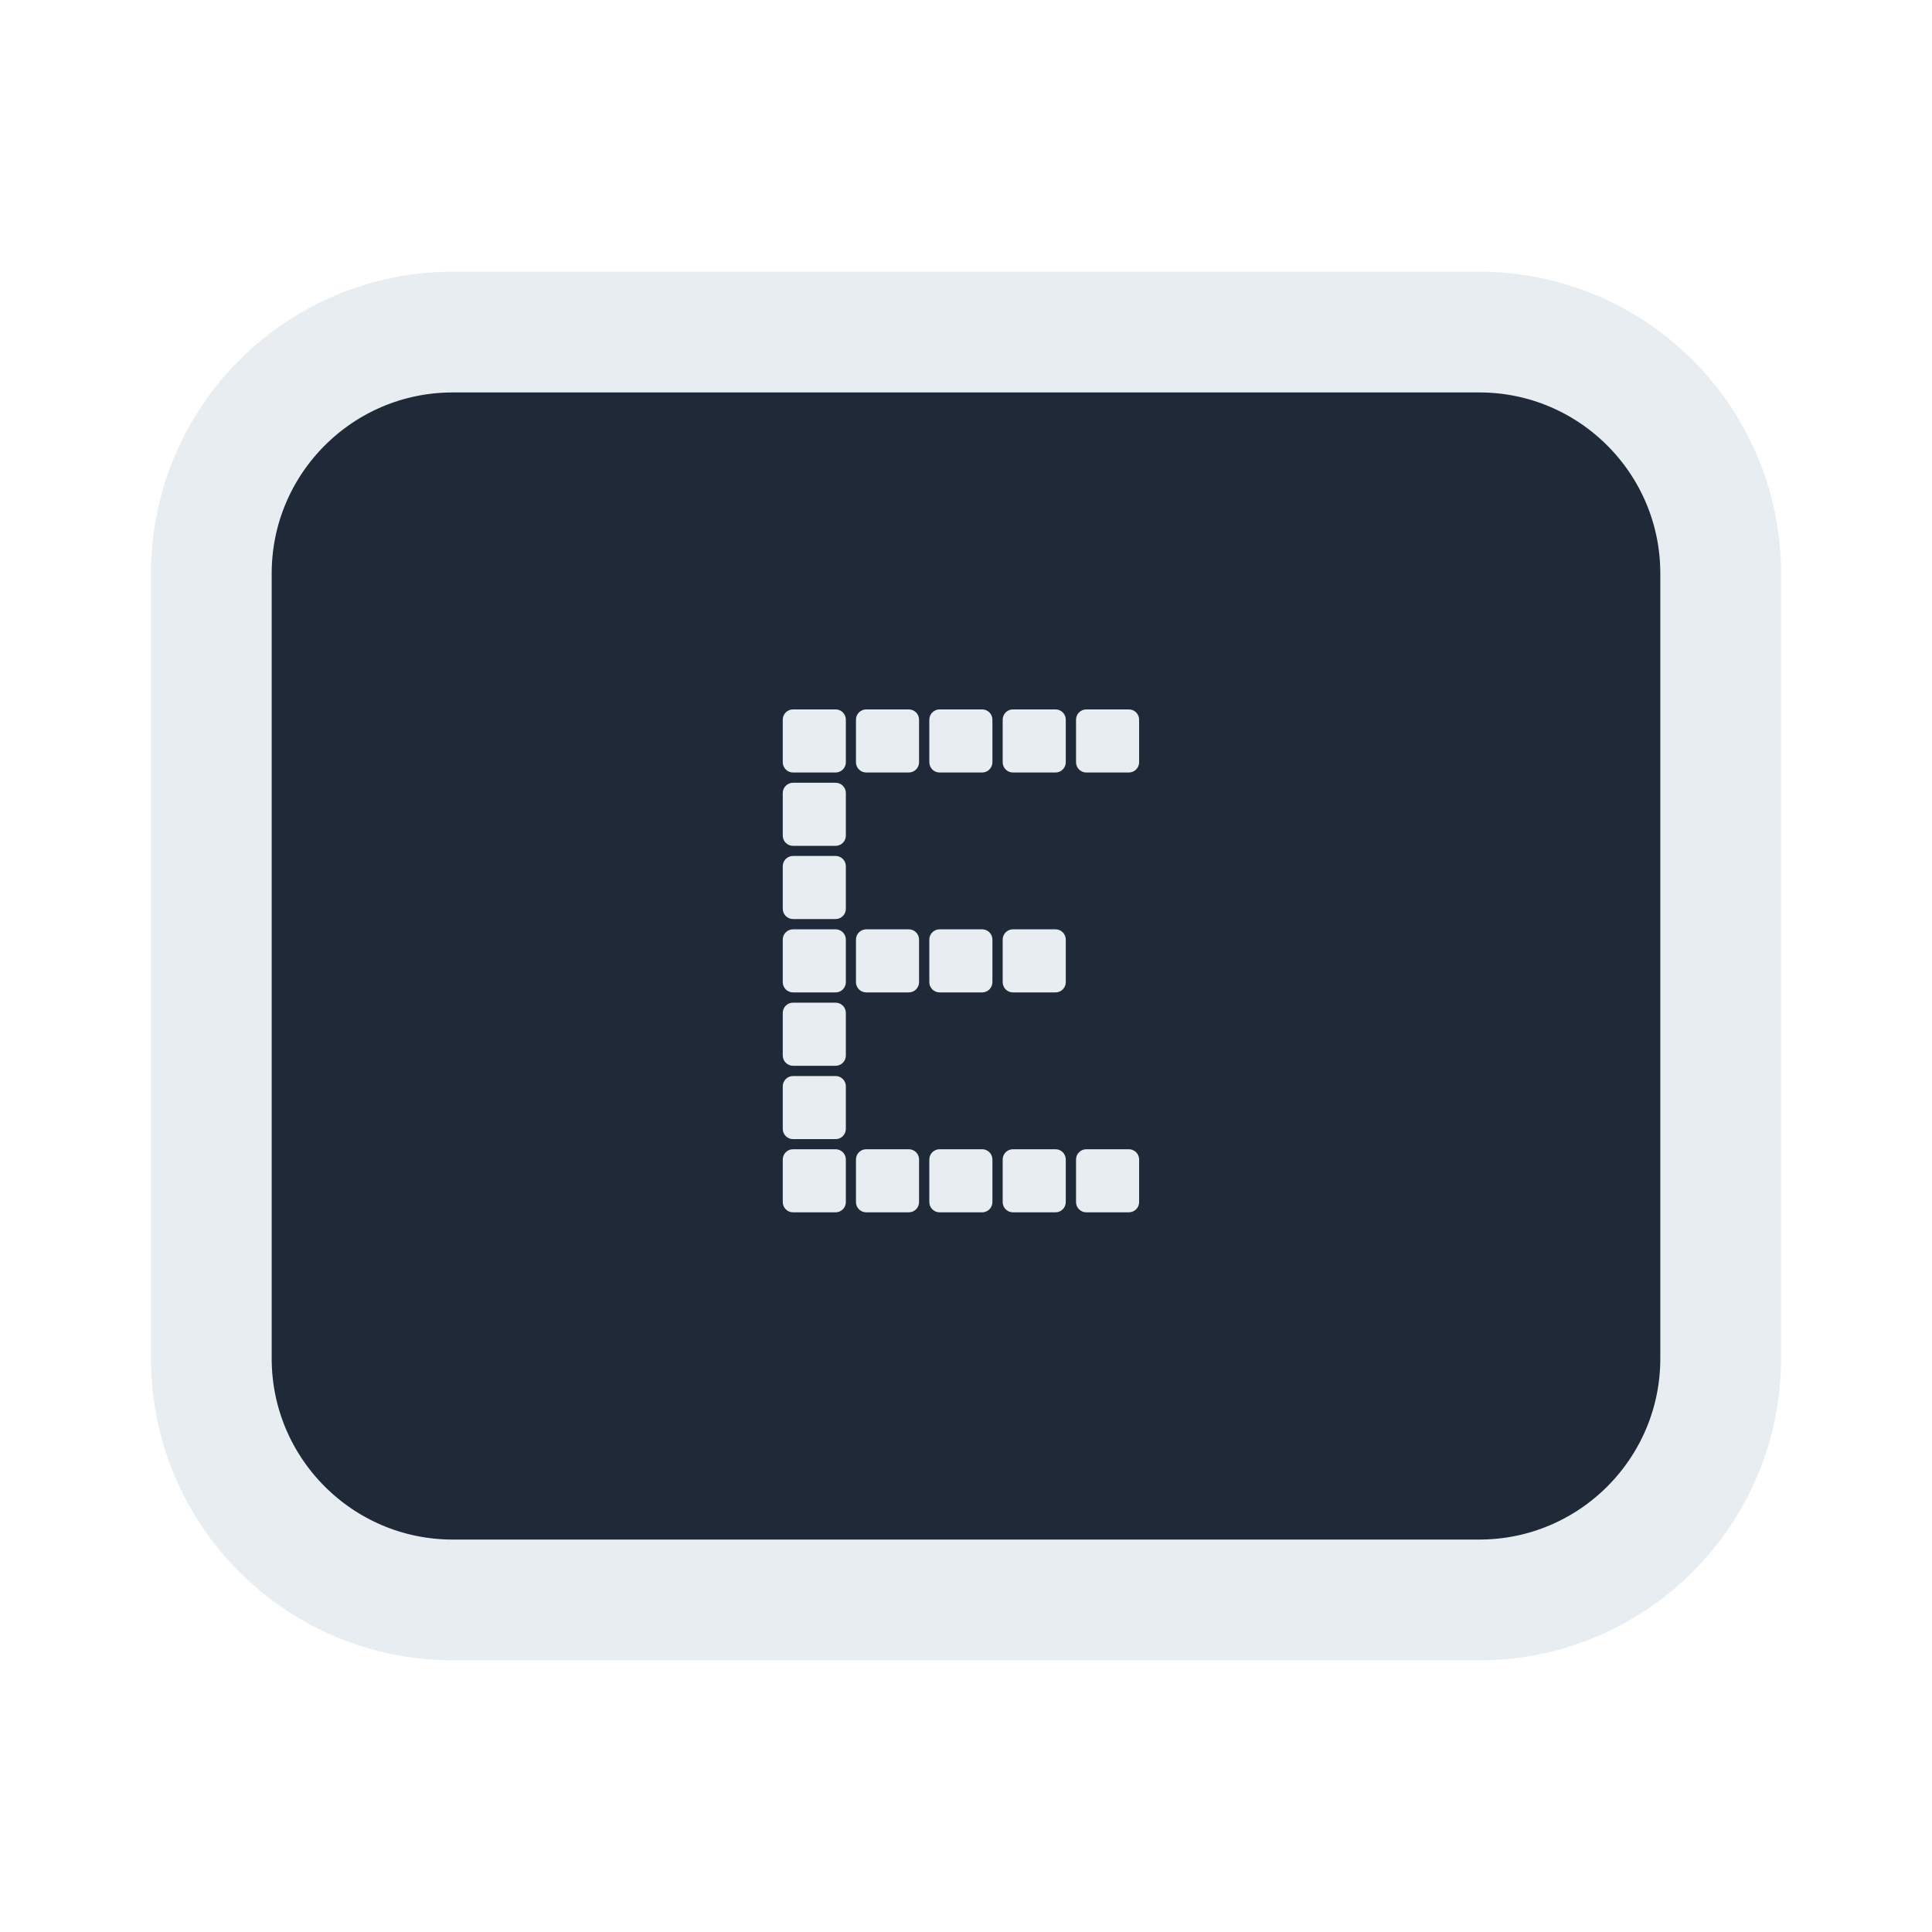
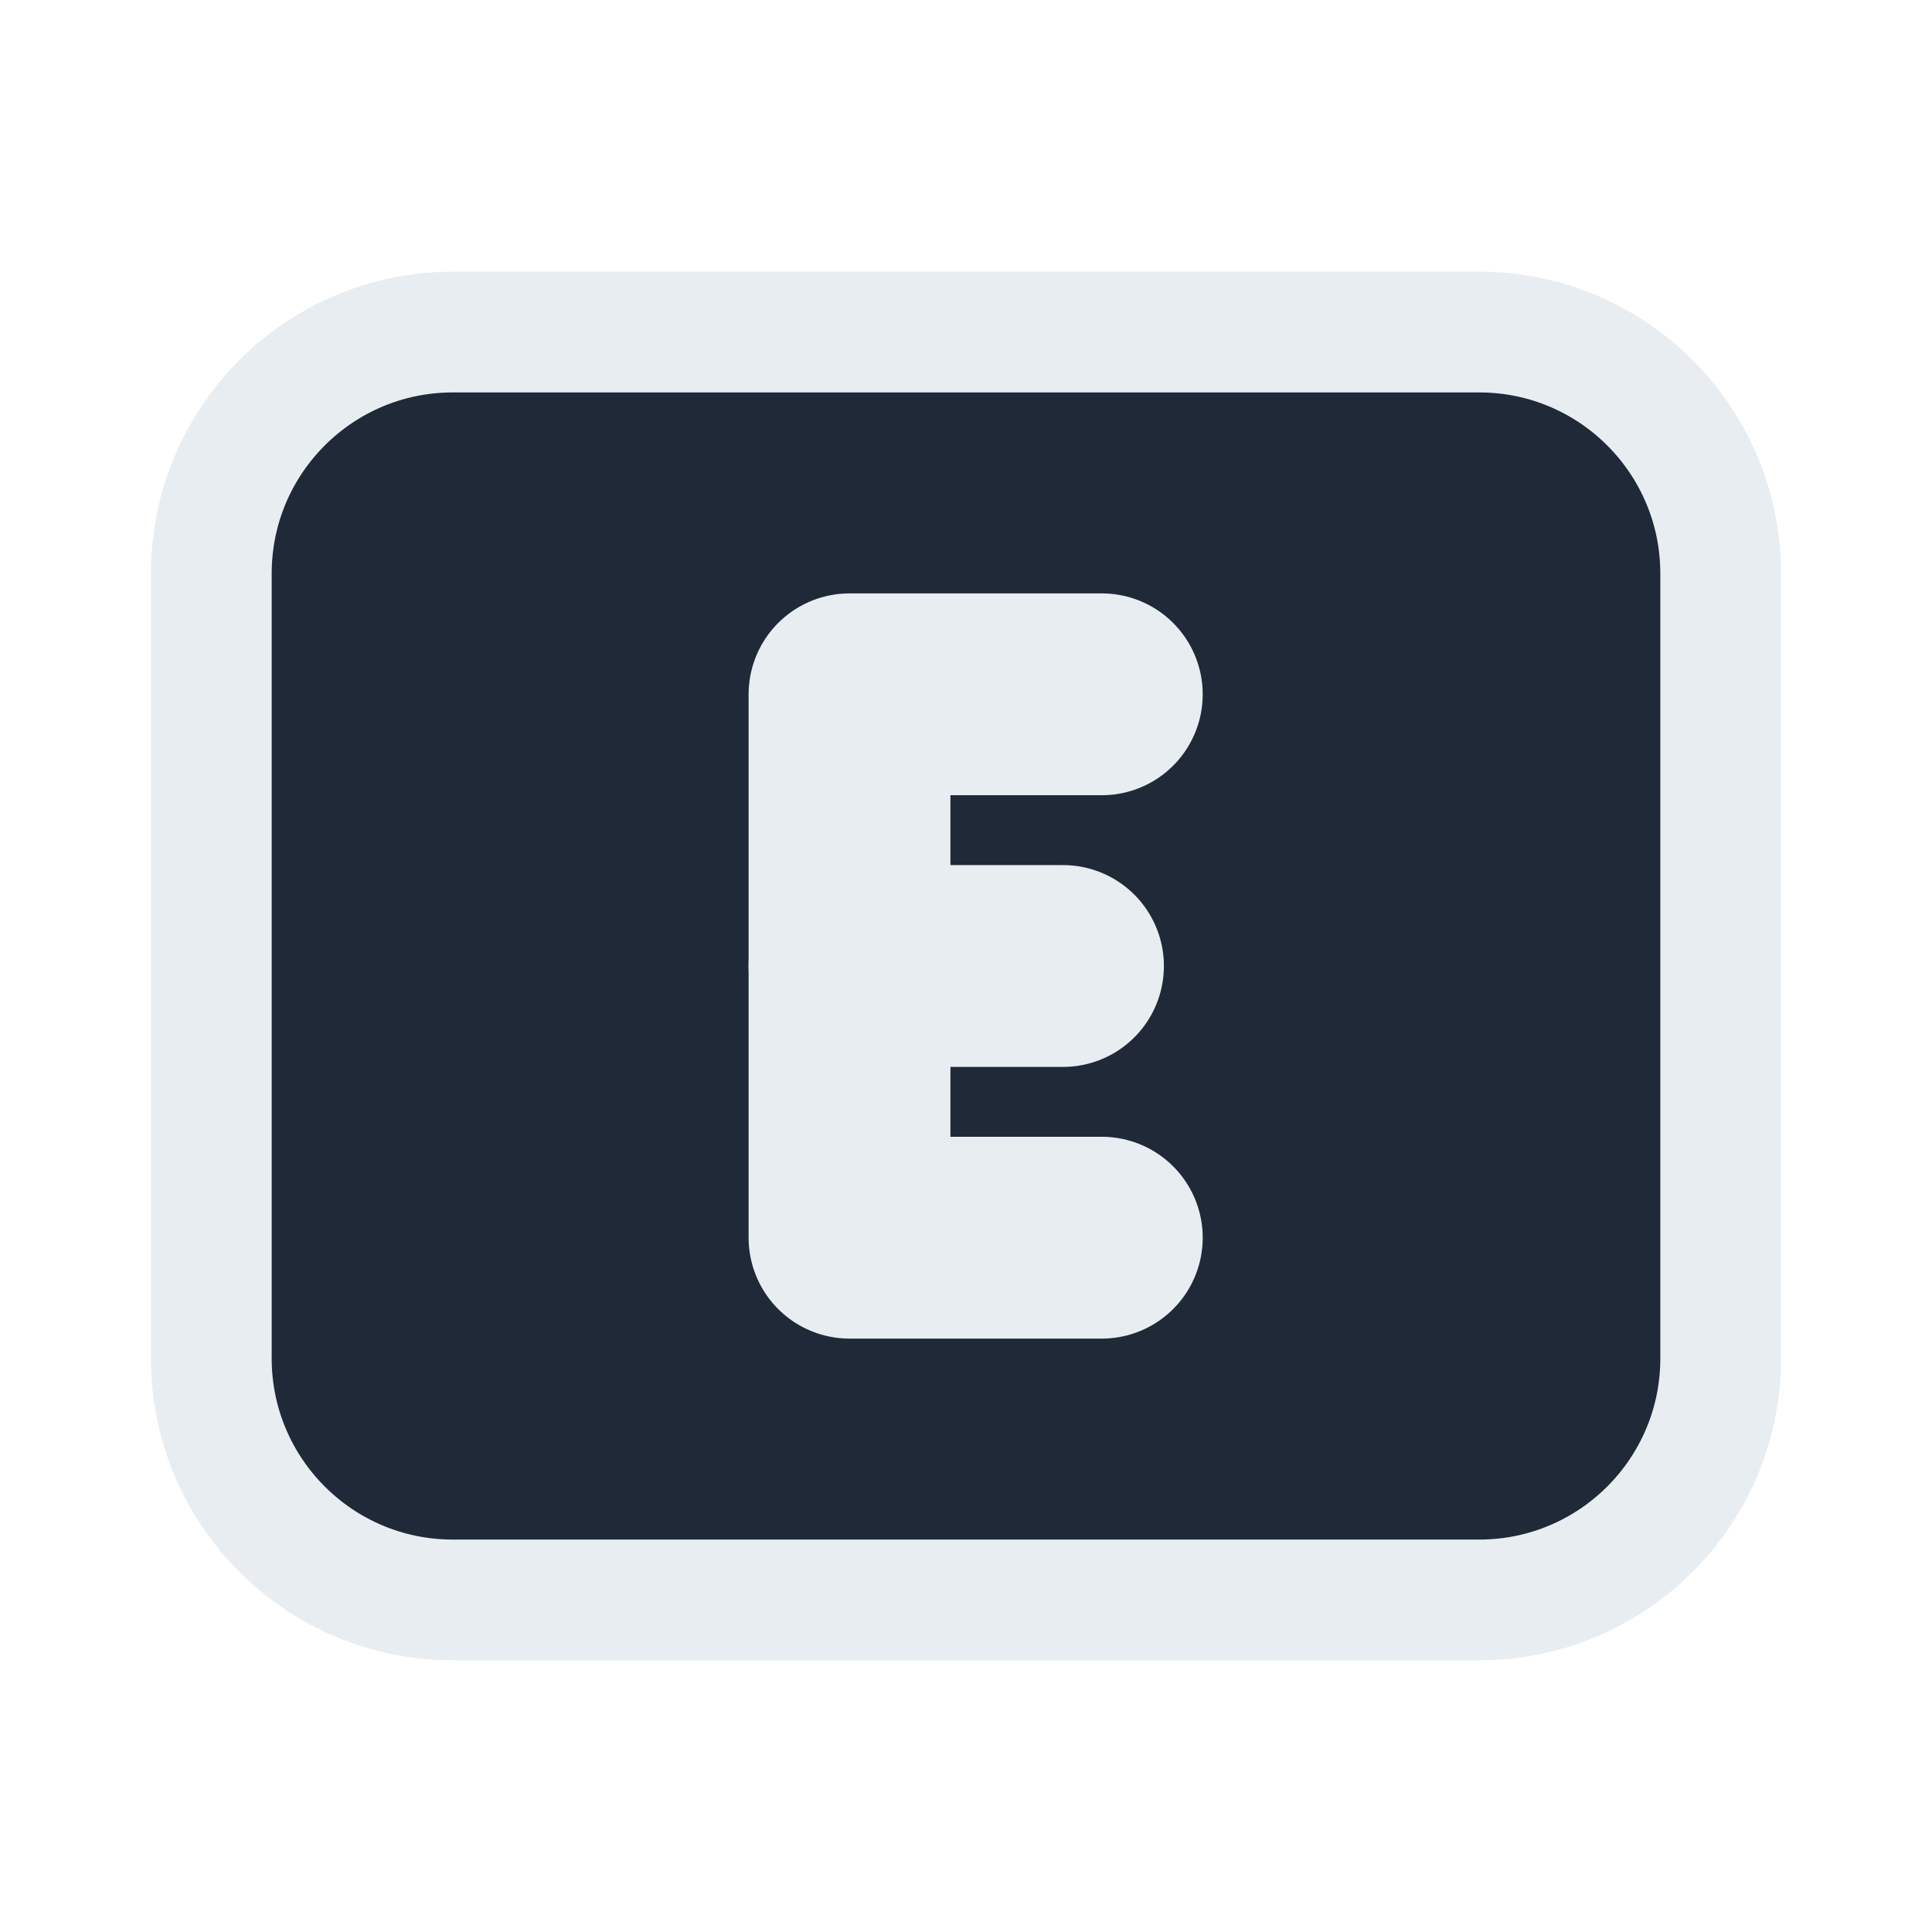
<svg xmlns="http://www.w3.org/2000/svg" viewBox="0 0 128 128">
  <rect x="14" y="22" width="100" height="84" rx="16" fill="#1F2937" stroke="#E8EDF2" stroke-width="8" />
-   <rect x="51.86" y="47.00" width="4.18" height="4.18" rx="0.68" fill="#E8EDF2" />
-   <rect x="56.71" y="47.00" width="4.18" height="4.18" rx="0.68" fill="#E8EDF2" />
-   <rect x="61.57" y="47.00" width="4.18" height="4.18" rx="0.68" fill="#E8EDF2" />
-   <rect x="66.43" y="47.00" width="4.18" height="4.18" rx="0.68" fill="#E8EDF2" />
-   <rect x="71.29" y="47.00" width="4.18" height="4.18" rx="0.68" fill="#E8EDF2" />
-   <rect x="51.86" y="51.86" width="4.18" height="4.18" rx="0.68" fill="#E8EDF2" />
-   <rect x="51.86" y="56.71" width="4.18" height="4.18" rx="0.68" fill="#E8EDF2" />
-   <rect x="51.86" y="61.57" width="4.18" height="4.18" rx="0.68" fill="#E8EDF2" />
-   <rect x="56.71" y="61.57" width="4.18" height="4.18" rx="0.68" fill="#E8EDF2" />
-   <rect x="61.57" y="61.57" width="4.18" height="4.18" rx="0.68" fill="#E8EDF2" />
-   <rect x="66.43" y="61.57" width="4.18" height="4.18" rx="0.68" fill="#E8EDF2" />
-   <rect x="51.86" y="66.43" width="4.18" height="4.18" rx="0.68" fill="#E8EDF2" />
-   <rect x="51.86" y="71.29" width="4.18" height="4.18" rx="0.68" fill="#E8EDF2" />
-   <rect x="51.86" y="76.14" width="4.18" height="4.18" rx="0.68" fill="#E8EDF2" />
-   <rect x="56.71" y="76.14" width="4.18" height="4.18" rx="0.68" fill="#E8EDF2" />
-   <rect x="61.57" y="76.14" width="4.18" height="4.18" rx="0.68" fill="#E8EDF2" />
-   <rect x="66.43" y="76.14" width="4.18" height="4.18" rx="0.68" fill="#E8EDF2" />
-   <rect x="71.29" y="76.14" width="4.18" height="4.18" rx="0.68" fill="#E8EDF2" />
+   <g fill="none" stroke="#E8EDF2" stroke-width="5.2" stroke-linecap="round" stroke-linejoin="round">
+     <path d="M8.5 0H2V14H8.5" transform="translate(51.14 46.00) scale(2.5714)" />
+     <path d="M2 7H7.5" transform="translate(51.14 46.00) scale(2.5714)" />
+   </g>
</svg>
